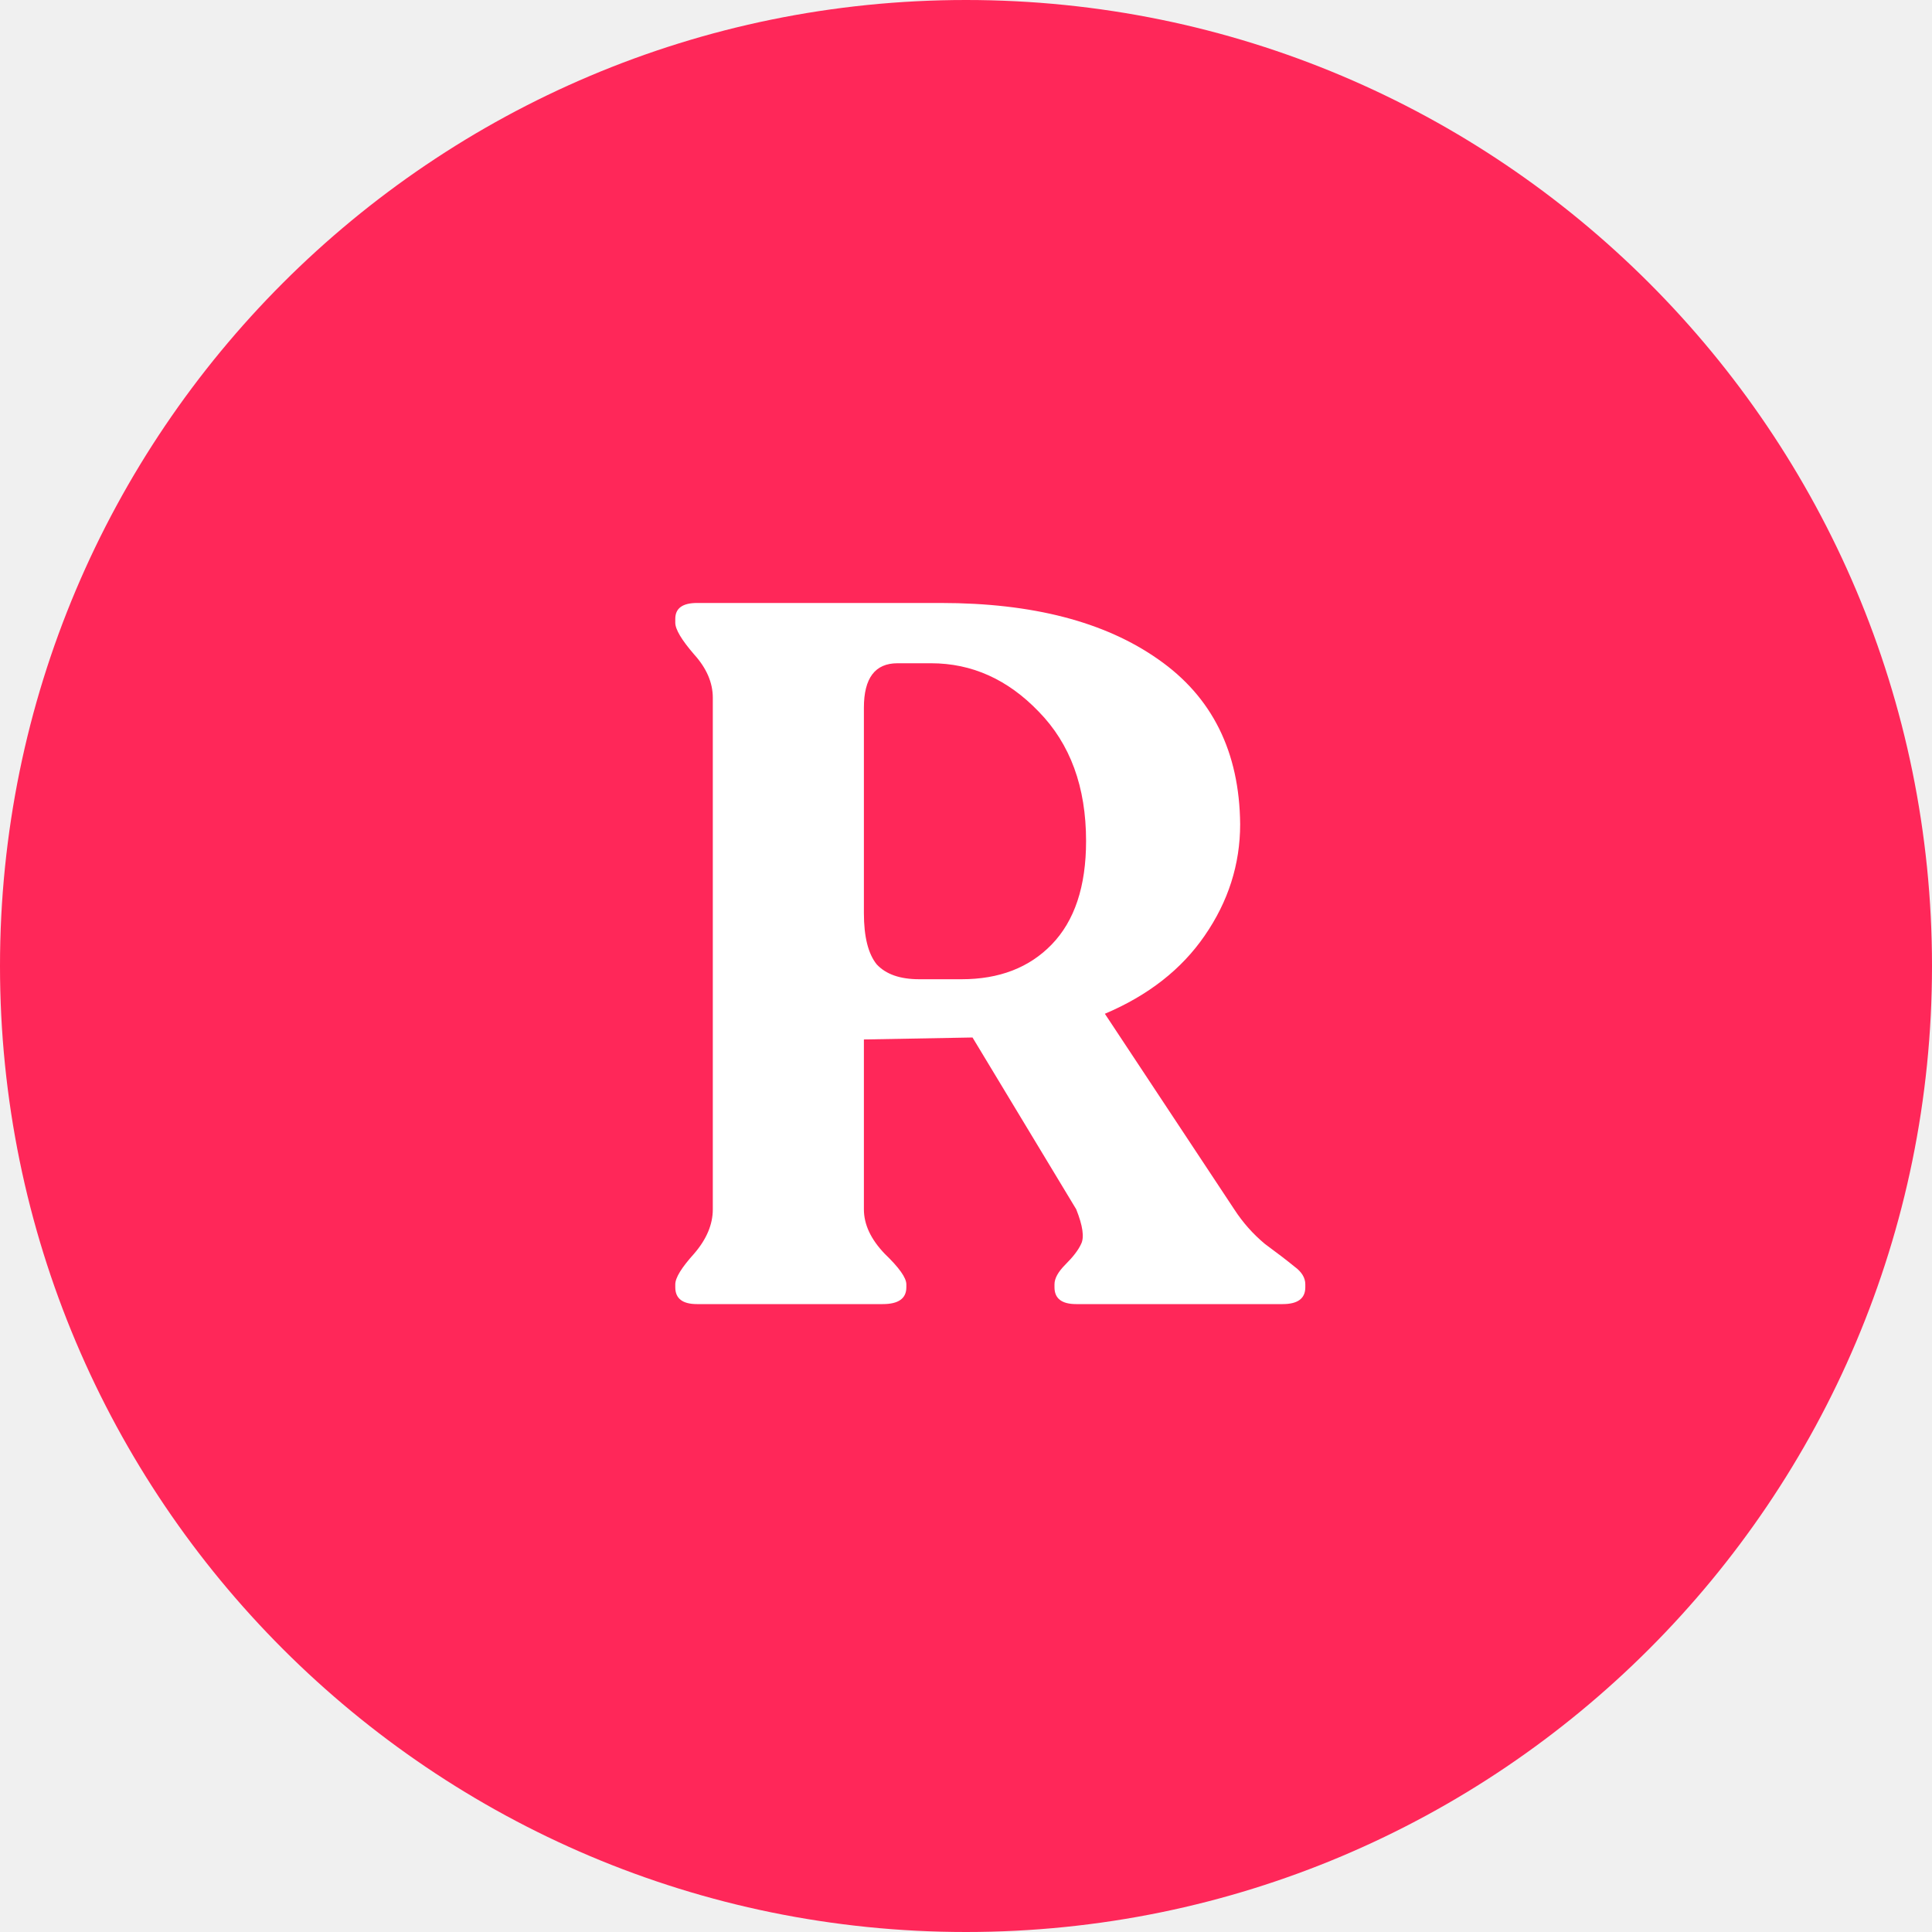
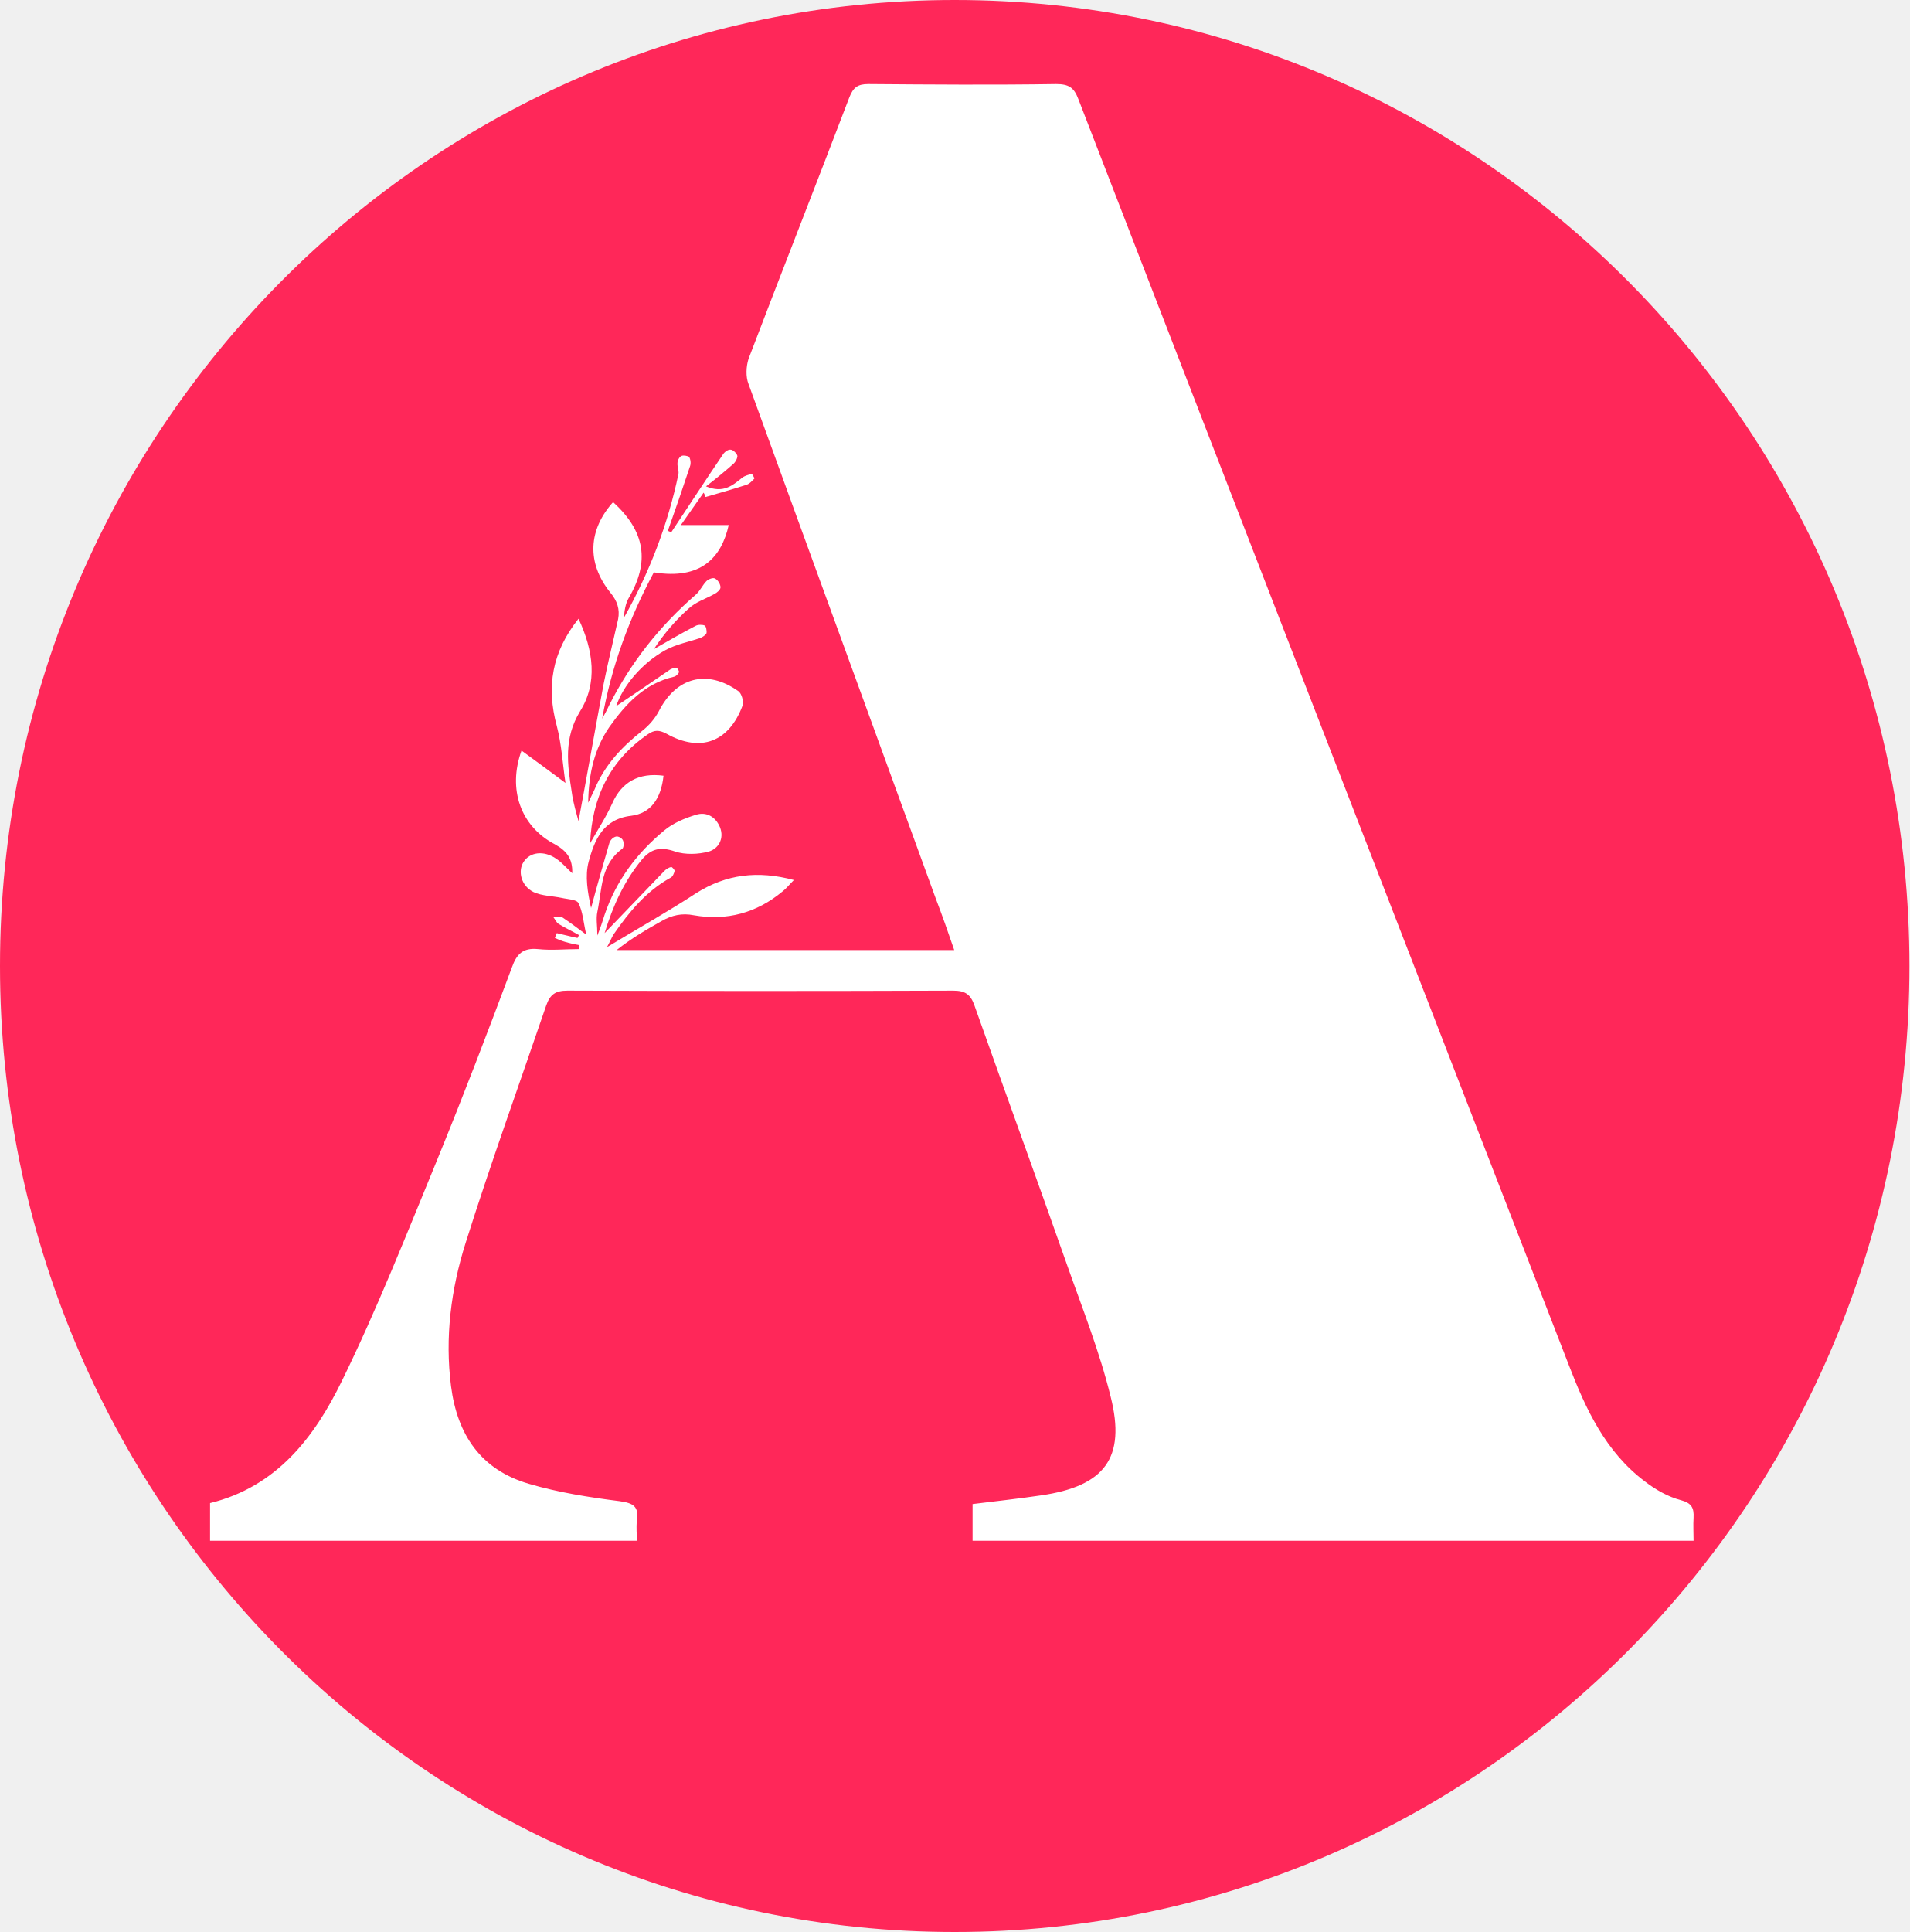
- <svg xmlns="http://www.w3.org/2000/svg" width="40" height="40" viewBox="0 0 40 40" fill="none">
-   <rect width="40" height="40" rx="20" fill="#FF2759" />
-   <path d="M25.553 25.037C25.73 25.31 25.941 25.548 26.187 25.753C26.446 25.944 26.65 26.1 26.8 26.223C26.95 26.332 27.025 26.455 27.025 26.591V26.652C27.025 26.884 26.868 27 26.555 27H22.282C21.982 27 21.832 26.884 21.832 26.652V26.591C21.832 26.468 21.907 26.332 22.057 26.182C22.22 26.019 22.329 25.876 22.384 25.753C22.452 25.617 22.418 25.378 22.282 25.037L20.135 21.48L17.886 21.521V25.037C17.886 25.351 18.029 25.657 18.316 25.957C18.615 26.244 18.765 26.455 18.765 26.591V26.652C18.765 26.884 18.602 27 18.275 27H14.431C14.131 27 13.981 26.884 13.981 26.652V26.591C13.981 26.455 14.111 26.244 14.37 25.957C14.629 25.657 14.758 25.351 14.758 25.037V14.447C14.758 14.134 14.629 13.834 14.37 13.548C14.111 13.248 13.981 13.03 13.981 12.893V12.812C13.981 12.594 14.131 12.484 14.431 12.484H19.481C21.375 12.484 22.875 12.873 23.979 13.65C25.096 14.427 25.662 15.565 25.676 17.064C25.676 17.895 25.43 18.666 24.94 19.374C24.462 20.069 23.774 20.608 22.875 20.989L25.553 25.037ZM19.031 20.274H19.91C20.687 20.274 21.307 20.035 21.771 19.558C22.248 19.068 22.486 18.352 22.486 17.412C22.486 16.294 22.159 15.401 21.505 14.733C20.864 14.066 20.122 13.732 19.276 13.732H18.581C18.118 13.732 17.886 14.038 17.886 14.652V18.904C17.886 19.395 17.975 19.749 18.152 19.967C18.343 20.172 18.636 20.274 19.031 20.274Z" fill="white" />
+ <svg xmlns="http://www.w3.org/2000/svg" id="_Слой_2" data-name="Слой 2" viewBox="0 0 39.54 40">
+   <defs>
+     <style>
+       .cls-1 {
+         fill: #fff;
+       }
+ 
+       .cls-2 {
+         fill: #ff2759;
+       }
+     </style>
+   </defs>
+   <g id="_Слой_1-2" data-name="Слой 1">
+     <ellipse class="cls-2" cx="19.77" cy="20" rx="19.77" ry="20" />
+     <path class="cls-1" d="m12.7,10.4c.66.6.76,1.23.32,1.98-.07.12-.09.27-.1.41.53-.94.91-1.93,1.13-2.98.01-.07-.03-.16-.02-.23,0-.05.04-.12.08-.14.04-.02.14,0,.16.02.03.05.04.13.02.19-.15.45-.3.89-.46,1.34.02.01.05.02.07.03.36-.54.71-1.08,1.07-1.61.03-.05.11-.11.16-.1.05,0,.13.08.14.13,0,.05-.04.13-.09.17-.17.15-.34.29-.56.46.36.15.55-.02.75-.18.05-.04.13-.06.2-.08,0,0,.06.09.05.1-.05.05-.1.11-.17.13-.28.09-.56.17-.84.25-.01-.03-.02-.06-.04-.09-.15.21-.3.43-.47.67h.99c-.15.67-.57,1.14-1.55.98-.51.95-.88,1.95-1.07,3.03.05-.09.1-.18.14-.27.45-.89,1.05-1.65,1.8-2.3.09-.08.14-.2.22-.28.04-.04.14-.08.18-.05.06.03.11.12.11.18,0,.05-.07.11-.13.14-.18.1-.38.16-.53.3-.27.24-.51.52-.72.84.28-.16.57-.33.86-.48.05-.03.14-.03.19-.01.03.01.05.11.04.16-.02.04-.08.08-.13.1-.24.08-.5.13-.72.25-.49.27-.88.74-1.02,1.16.36-.24.74-.5,1.12-.76.04-.02.09-.04.13-.03.02,0,.06.07.05.09-.02.04-.06.08-.1.09-.61.14-1,.56-1.34,1.04-.31.45-.43.96-.44,1.57.06-.13.1-.2.13-.27.21-.51.57-.89.99-1.22.14-.11.26-.25.34-.4.36-.71,1-.88,1.65-.42.07.05.11.21.09.29-.28.76-.87.99-1.58.59-.15-.08-.25-.08-.38.01-.79.54-1.16,1.31-1.2,2.26.15-.27.33-.54.46-.83.19-.43.54-.64,1.06-.57-.05.47-.26.78-.67.83-.59.07-.76.51-.88.95-.08.3-.02.64.05.96.12-.45.25-.9.38-1.35.02-.06.08-.12.14-.13.04-.01.12.03.14.08.02.04.02.14-.01.17-.46.33-.42.84-.52,1.31-.03.14,0,.28,0,.49.07-.18.11-.3.15-.43.24-.71.67-1.28,1.24-1.75.18-.15.42-.25.65-.32.22-.07.41.04.5.26.09.23-.03.44-.23.5-.22.06-.49.07-.7,0-.29-.1-.49-.07-.69.17-.37.45-.6.96-.77,1.52.42-.44.83-.86,1.24-1.29.04-.04.09-.07.14-.08.02,0,.07.06.07.08-.01.05-.04.12-.08.14-.51.28-.86.71-1.18,1.17-.04.06-.07.14-.14.27.66-.4,1.27-.74,1.85-1.12.62-.39,1.27-.47,2.02-.27-.1.1-.16.18-.24.24-.53.44-1.15.61-1.83.49-.25-.05-.46,0-.67.12-.32.18-.63.36-.93.6h6.99c-.13-.38-.25-.72-.38-1.06-1.29-3.55-2.59-7.1-3.88-10.66-.06-.15-.05-.36,0-.52.69-1.81,1.4-3.61,2.09-5.42.08-.2.17-.27.39-.27,1.3.01,2.59.02,3.89,0,.26,0,.37.07.46.31,3.38,8.74,6.77,17.48,10.16,26.22.35.91.76,1.79,1.57,2.4.22.17.48.32.75.39.22.06.27.16.26.36-.01.16,0,.32,0,.48h-14.93v-.76c.48-.06.95-.11,1.42-.18,1.31-.19,1.76-.77,1.44-2.04-.23-.94-.59-1.84-.91-2.75-.63-1.79-1.28-3.57-1.91-5.35-.08-.23-.19-.31-.44-.31-2.66.01-5.33.01-7.99,0-.25,0-.36.08-.44.31-.56,1.64-1.15,3.27-1.67,4.92-.3.95-.43,1.95-.3,2.96.13,1.01.62,1.73,1.61,2.02.61.18,1.25.28,1.88.36.29.04.4.11.36.4-.02.15,0,.3,0,.42H4.35v-.78c1.38-.34,2.16-1.36,2.73-2.53.73-1.49,1.34-3.04,1.97-4.57.54-1.32,1.05-2.65,1.55-3.99.1-.28.23-.41.54-.38.28.03.57,0,.85,0,0-.03,0-.05.01-.08-.1-.02-.2-.04-.3-.07-.07-.02-.14-.05-.21-.08.01-.03.03-.07.04-.1.14.03.28.07.43.1l.03-.06c-.14-.08-.29-.15-.42-.23-.05-.03-.07-.09-.11-.14.06,0,.14-.03.18,0,.15.1.3.21.5.36-.06-.26-.07-.47-.16-.65-.04-.08-.22-.08-.35-.11-.19-.04-.41-.04-.58-.12-.26-.13-.33-.43-.21-.62.13-.21.42-.25.68-.07.12.08.21.19.33.3.01-.3-.11-.46-.36-.6-.71-.37-.98-1.14-.69-1.94.3.22.59.43.91.67-.06-.4-.08-.8-.18-1.18-.22-.81-.1-1.53.45-2.22.31.66.4,1.33.03,1.92-.34.56-.26,1.1-.17,1.67.03.23.1.45.14.6.17-.91.34-1.88.52-2.84.09-.45.2-.89.3-1.34.04-.21-.02-.38-.16-.55-.5-.62-.46-1.31.07-1.89Z" />
+   </g>
</svg>
